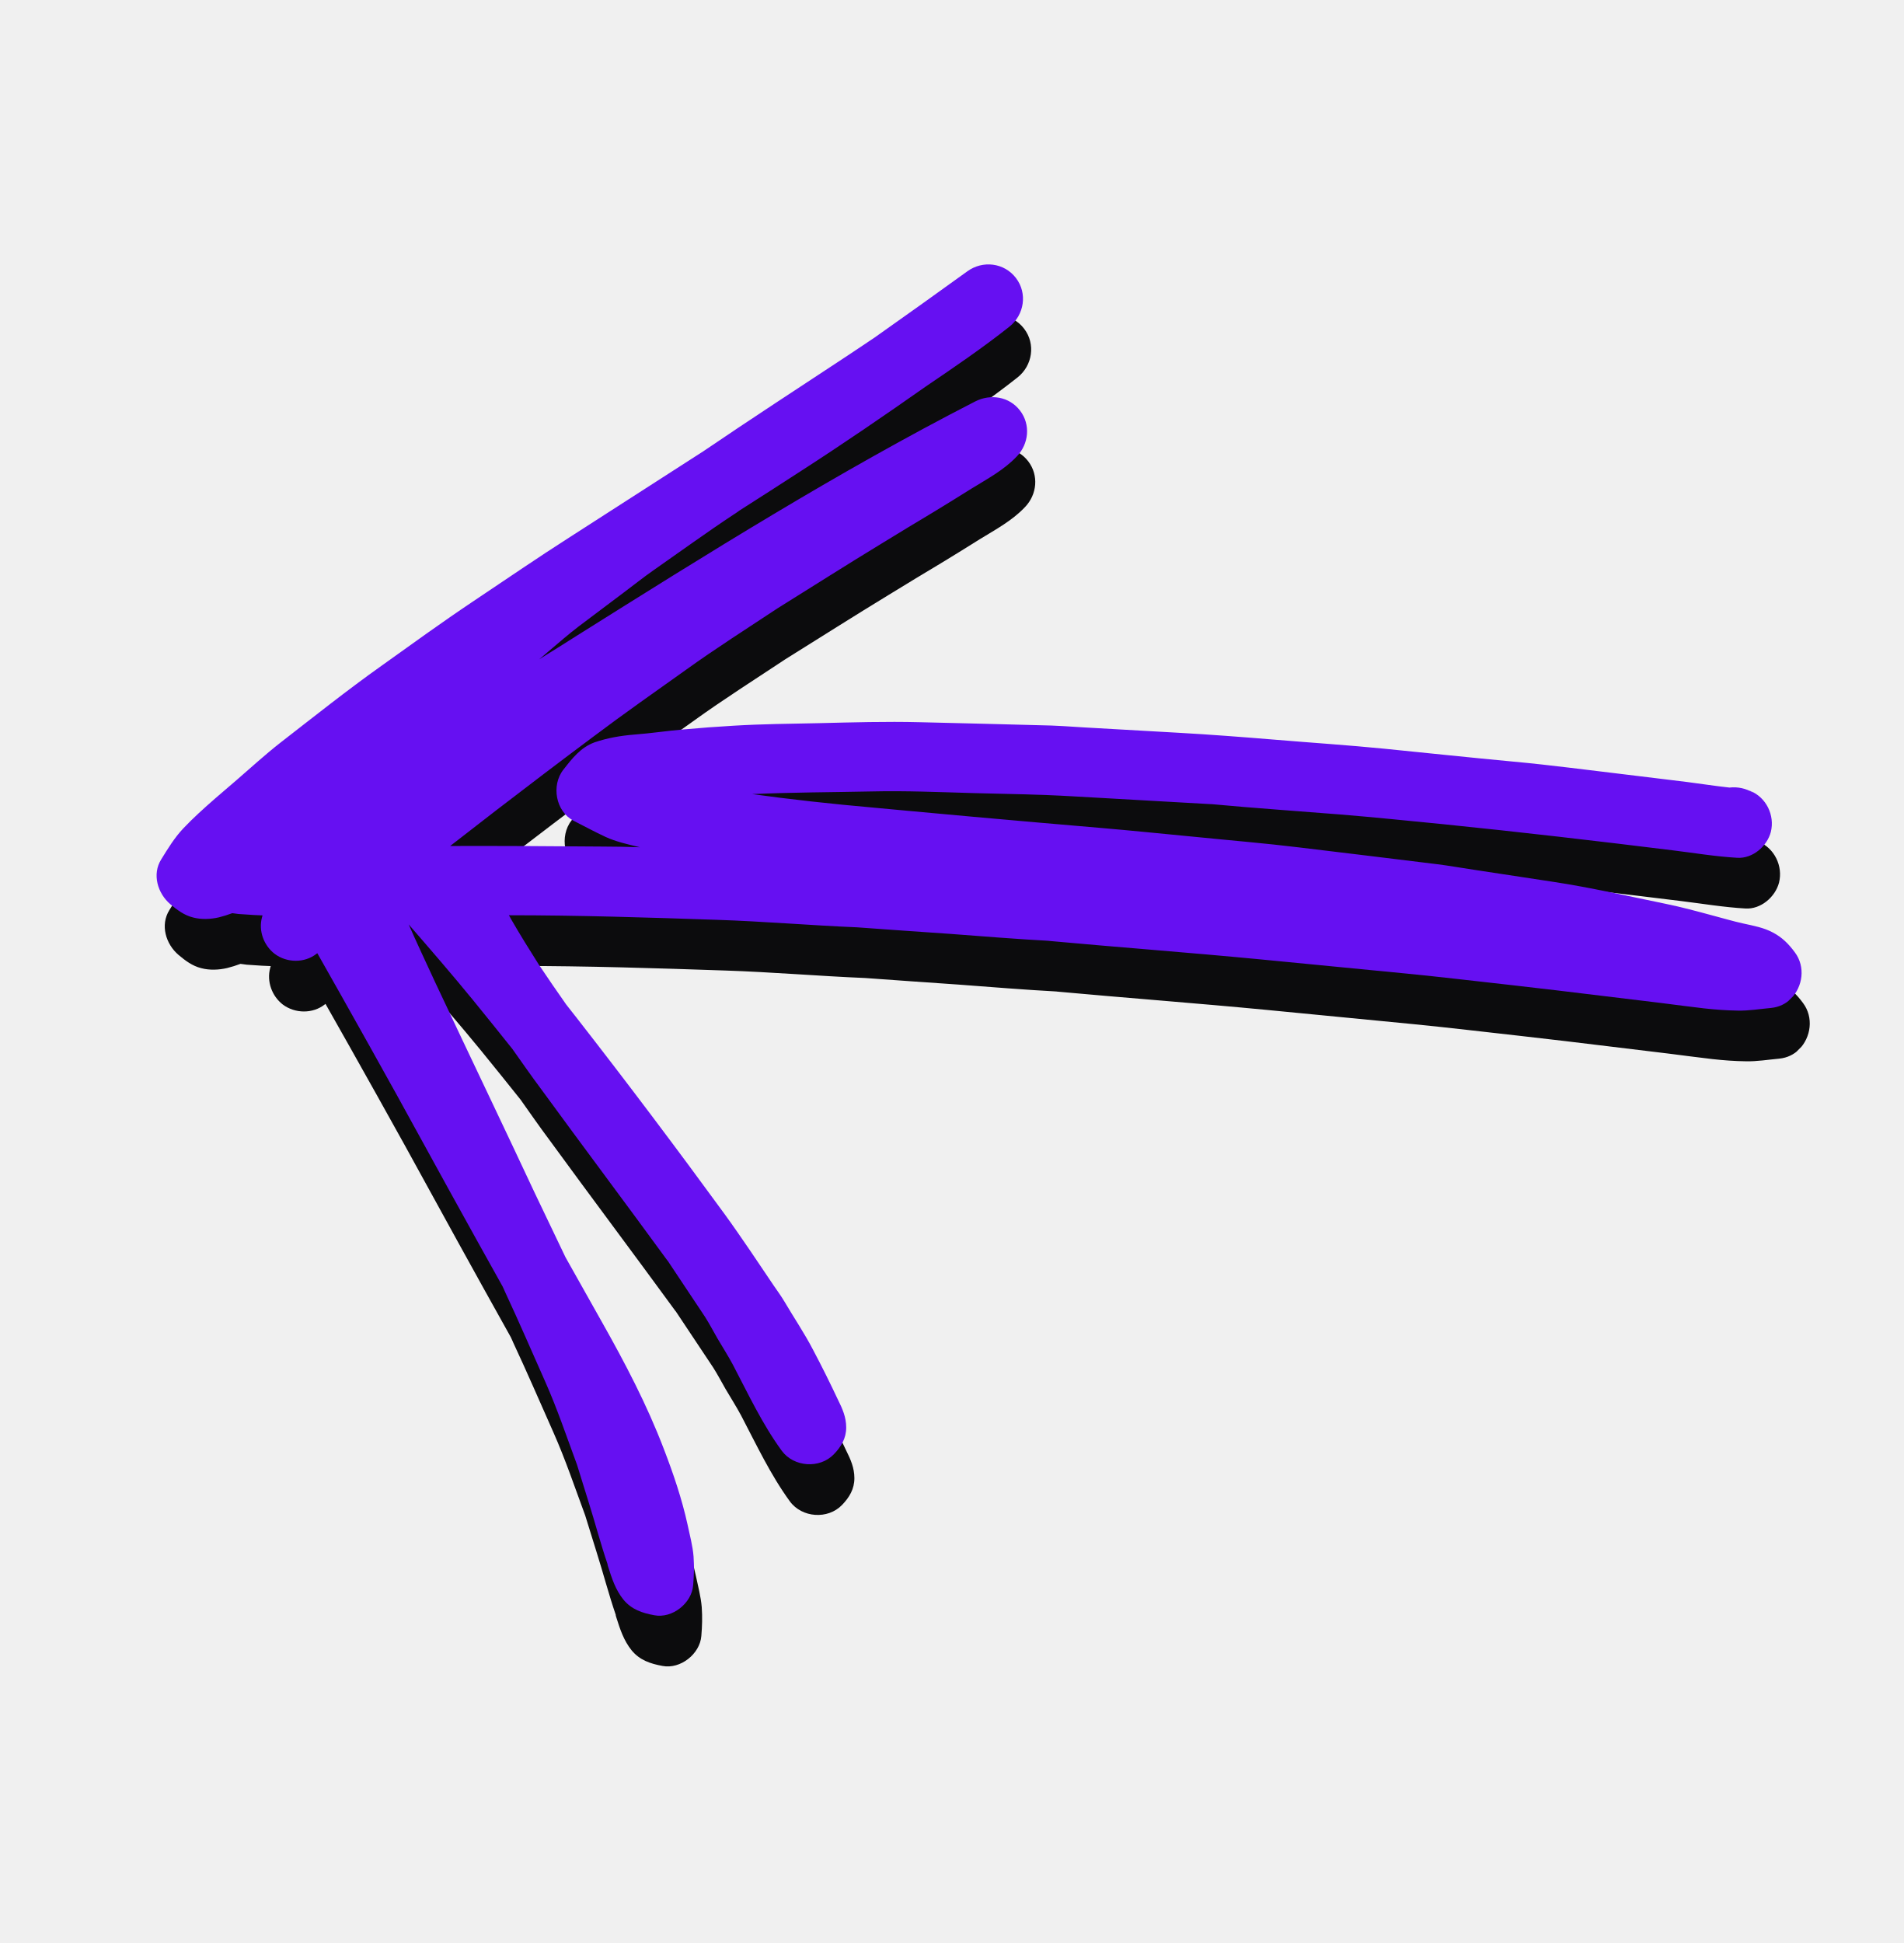
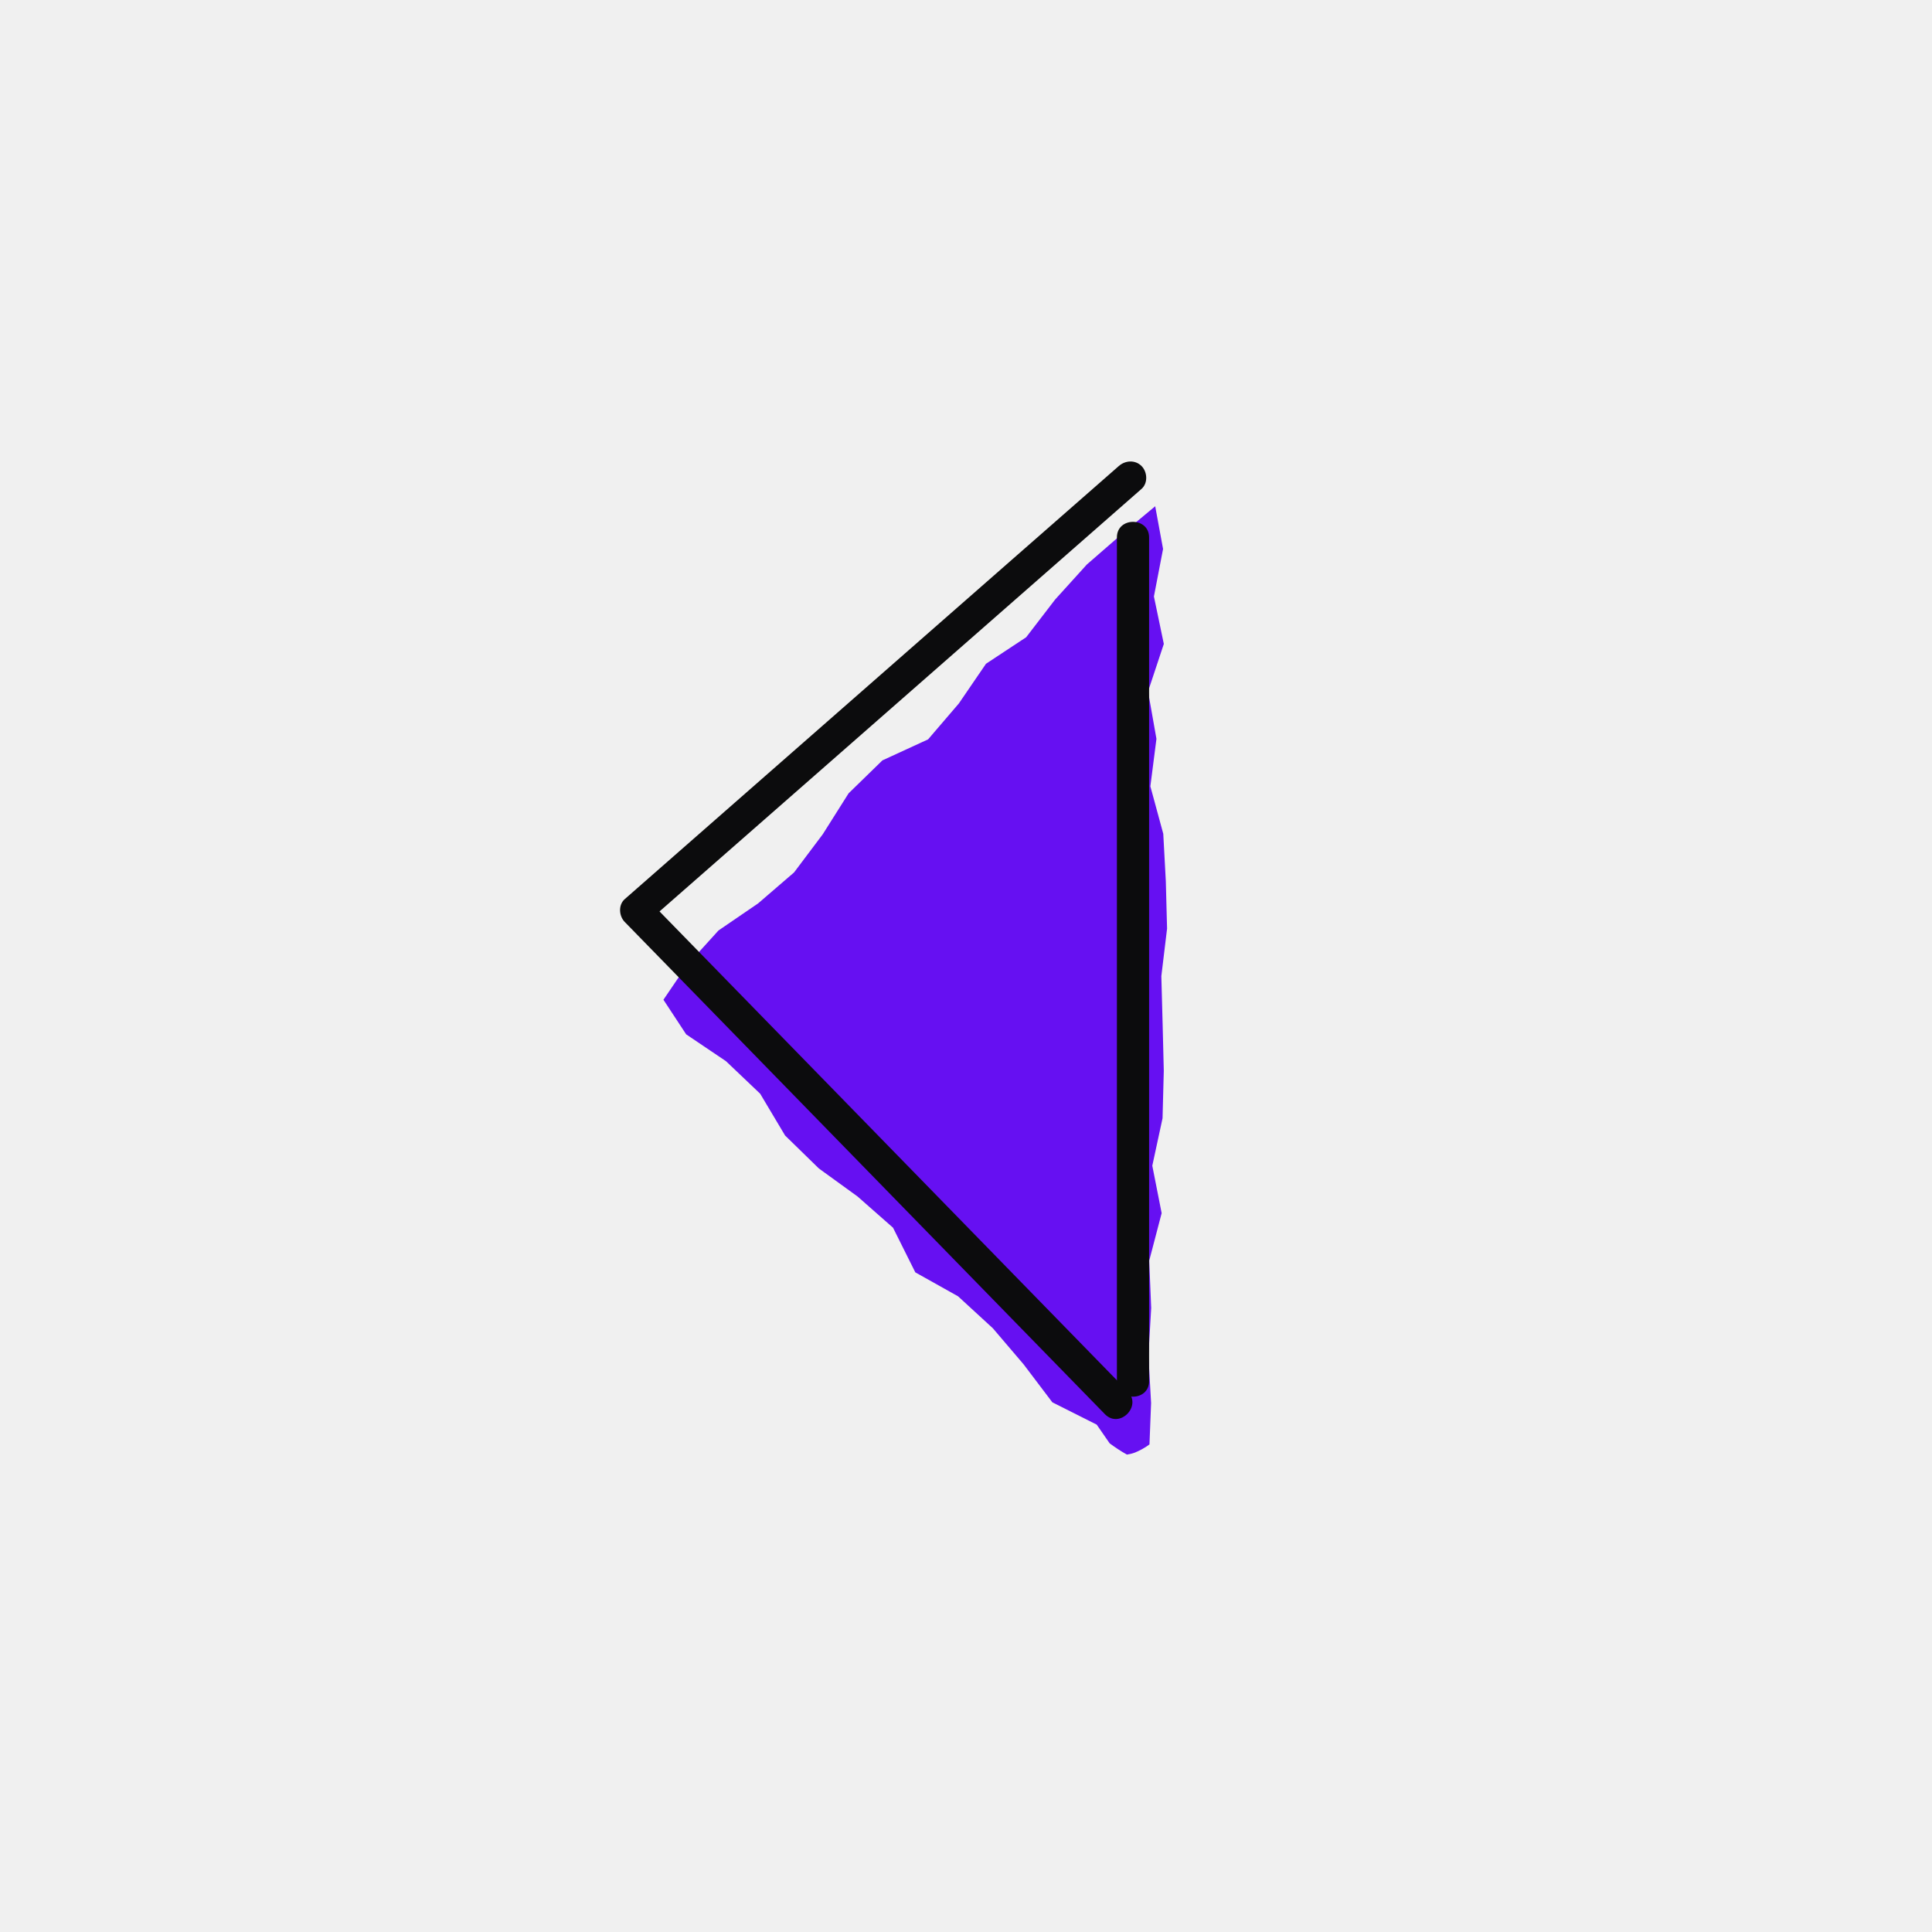
- <svg xmlns="http://www.w3.org/2000/svg" width="97" height="99" viewBox="0 0 97 99" fill="none">
-   <g clip-path="url(#clip0_2011_208)">
-     <path d="M91.874 51.105C91.556 50.674 91.223 50.341 90.75 50.094C90.29 49.846 89.774 49.754 89.265 49.641C88.742 49.528 88.232 49.373 87.716 49.238C86.903 49.019 86.104 48.8 85.269 48.63C83.367 48.241 81.472 47.803 79.556 47.513C78.206 47.308 76.855 47.103 75.504 46.898C74.875 46.806 74.267 46.693 73.638 46.615C71.297 46.325 68.95 46.042 66.602 45.759C64.862 45.547 63.123 45.406 61.376 45.229C59.736 45.073 58.095 44.904 56.441 44.762C52.085 44.395 47.729 43.998 43.373 43.588C42.292 43.482 41.224 43.362 40.142 43.228C39.675 43.171 39.209 43.1 38.742 43.044C40.771 42.952 42.794 42.952 44.816 42.91C46.57 42.867 48.316 42.945 50.063 42.994C51.731 43.037 53.407 43.058 55.076 43.157C57.445 43.291 59.814 43.426 62.182 43.56C62.154 43.56 62.14 43.56 62.119 43.553C64.318 43.758 66.517 43.907 68.716 44.083C70.47 44.225 72.209 44.409 73.963 44.578C77.866 44.974 81.755 45.427 85.644 45.908C86.74 46.042 87.829 46.226 88.939 46.29C89.724 46.339 90.46 45.703 90.651 44.974C90.863 44.126 90.417 43.214 89.604 42.881C89.562 42.867 89.519 42.853 89.484 42.832C89.547 42.867 89.611 42.888 89.675 42.924C89.703 42.938 89.731 42.966 89.76 42.98C89.392 42.754 88.961 42.662 88.543 42.712C87.829 42.634 87.108 42.521 86.394 42.429C85.368 42.309 84.343 42.174 83.318 42.054C81.394 41.828 79.464 41.566 77.534 41.389C75.335 41.184 73.15 40.951 70.951 40.732C69.098 40.548 67.238 40.428 65.386 40.272C63.738 40.138 62.098 40.01 60.45 39.919C59.043 39.841 57.629 39.756 56.222 39.678C55.479 39.643 54.737 39.579 54.001 39.551C51.76 39.487 49.518 39.438 47.284 39.381C45.558 39.339 43.854 39.388 42.129 39.431C40.686 39.459 39.244 39.473 37.816 39.558C36.96 39.607 36.104 39.671 35.249 39.749C34.414 39.819 33.594 39.947 32.753 40.01C32.046 40.067 31.381 40.18 30.716 40.406C30.002 40.668 29.571 41.227 29.125 41.8C28.496 42.599 28.729 43.935 29.656 44.409C30.2 44.684 30.73 44.974 31.282 45.229C31.805 45.469 32.406 45.604 32.965 45.738C32.986 45.745 33.007 45.752 33.021 45.752C32.378 45.731 31.741 45.717 31.091 45.717C28.51 45.696 25.936 45.681 23.355 45.688C24.126 45.087 24.911 44.486 25.682 43.885C27.329 42.62 28.984 41.361 30.652 40.117C32.201 38.95 33.799 37.833 35.376 36.708C36.889 35.619 38.473 34.615 40.029 33.583C41.789 32.487 43.543 31.37 45.311 30.295C46.23 29.729 47.157 29.171 48.076 28.619C48.698 28.237 49.313 27.862 49.928 27.473C50.734 26.978 51.583 26.526 52.233 25.833C52.842 25.197 52.941 24.221 52.396 23.507C51.844 22.785 50.89 22.637 50.105 23.04C43.112 26.625 36.437 30.811 29.783 34.99C29.154 35.393 28.524 35.782 27.888 36.178C28.043 36.051 28.206 35.916 28.355 35.782C28.871 35.351 29.373 34.905 29.903 34.502C30.667 33.922 31.43 33.356 32.187 32.784C32.689 32.409 33.191 32.006 33.707 31.645C35.065 30.698 36.416 29.715 37.794 28.803C37.901 28.739 38.007 28.661 38.105 28.591C39.152 27.926 40.191 27.254 41.231 26.582C43.38 25.197 45.488 23.754 47.581 22.283C49.03 21.3 50.487 20.31 51.852 19.229C52.608 18.628 52.785 17.532 52.184 16.747C51.583 15.962 50.487 15.842 49.709 16.407C48.132 17.546 46.548 18.677 44.964 19.794C44.505 20.098 44.059 20.402 43.6 20.706C41.146 22.326 38.685 23.924 36.253 25.578C33.997 27.028 31.741 28.478 29.479 29.934C27.803 31.002 26.163 32.133 24.508 33.236C22.924 34.297 21.382 35.414 19.841 36.517C18.087 37.762 16.404 39.105 14.7 40.428C13.93 41.029 13.215 41.686 12.48 42.323C12.112 42.634 11.745 42.959 11.377 43.27C10.818 43.758 10.267 44.253 9.758 44.791C9.305 45.271 8.98 45.809 8.633 46.367C8.152 47.131 8.449 48.107 9.1 48.658C9.446 48.948 9.8 49.217 10.253 49.33C10.677 49.443 11.15 49.422 11.575 49.323C11.801 49.267 12.027 49.196 12.254 49.111C12.459 49.146 12.678 49.167 12.897 49.175C13.201 49.196 13.491 49.217 13.795 49.224C13.788 49.259 13.774 49.288 13.767 49.323C13.583 50.002 13.852 50.751 14.41 51.183C15.033 51.649 15.938 51.663 16.553 51.176C16.567 51.161 16.574 51.154 16.588 51.154C16.998 51.876 17.409 52.611 17.819 53.332C18.759 55.008 19.707 56.691 20.633 58.367C22.422 61.627 24.211 64.886 26.028 68.132C26.071 68.231 26.12 68.323 26.155 68.415C26.863 69.928 27.527 71.47 28.206 72.997C28.814 74.369 29.295 75.797 29.818 77.211C30.016 77.834 30.2 78.456 30.398 79.078C30.738 80.153 31.02 81.242 31.381 82.295C31.374 82.288 31.381 82.281 31.374 82.274C31.381 82.281 31.381 82.295 31.374 82.302C31.381 82.338 31.395 82.366 31.402 82.401C31.593 83.003 31.777 83.582 32.187 84.091C32.597 84.587 33.135 84.77 33.757 84.883C34.669 85.06 35.666 84.275 35.737 83.356C35.779 82.861 35.793 82.394 35.758 81.892C35.715 81.355 35.567 80.811 35.454 80.273C35.164 78.951 34.725 77.664 34.238 76.398C33.382 74.157 32.258 72.014 31.084 69.935C30.469 68.839 29.846 67.736 29.231 66.64C28.715 65.544 28.178 64.455 27.662 63.359C26.919 61.768 26.162 60.177 25.413 58.593C24.465 56.599 23.518 54.605 22.578 52.604C22.132 51.635 21.672 50.666 21.241 49.684C22.351 50.964 23.461 52.243 24.529 53.551C25.201 54.379 25.866 55.199 26.523 56.026C27.004 56.705 27.485 57.398 27.987 58.07C30.122 60.997 32.3 63.897 34.436 66.824C34.429 66.817 34.422 66.81 34.422 66.796C35.058 67.757 35.701 68.712 36.338 69.674C36.564 70.027 36.762 70.409 36.974 70.777C37.236 71.222 37.511 71.653 37.759 72.113C38.537 73.598 39.258 75.139 40.248 76.497C40.863 77.339 42.185 77.43 42.907 76.681C43.282 76.292 43.536 75.868 43.536 75.316C43.536 74.793 43.345 74.362 43.119 73.909C42.716 73.053 42.299 72.212 41.853 71.371C41.415 70.522 40.87 69.723 40.389 68.903C40.227 68.627 40.029 68.358 39.845 68.09C39.449 67.496 39.039 66.902 38.643 66.308C38.212 65.678 37.78 65.049 37.328 64.427C34.881 61.075 32.385 57.759 29.832 54.485C29.648 54.245 29.451 54.004 29.267 53.764C28.793 53.092 28.333 52.42 27.874 51.734C27.386 50.964 26.898 50.179 26.438 49.38C26.41 49.323 26.382 49.266 26.346 49.217C29.882 49.217 33.417 49.33 36.946 49.45C39.329 49.528 41.712 49.733 44.088 49.832C45.664 49.952 47.234 50.051 48.804 50.164C50.515 50.292 52.226 50.433 53.945 50.525C53.874 50.525 53.796 50.518 53.718 50.511C57.332 50.843 60.952 51.112 64.565 51.459C67.061 51.706 69.572 51.939 72.068 52.187C73.871 52.364 75.674 52.583 77.47 52.781C78.983 52.95 80.496 53.134 82.01 53.318C83.021 53.438 84.039 53.566 85.05 53.686C85.779 53.778 86.514 53.877 87.249 53.962C87.822 54.025 88.388 54.068 88.961 54.075C89.526 54.089 90.106 53.99 90.665 53.94C91.075 53.898 91.414 53.728 91.669 53.474C92.284 52.858 92.425 51.84 91.874 51.105Z" fill="#0C0C0D" />
-   </g>
-   <g clip-path="url(#clip1_2011_208)">
-     <path d="M91.457 48.522C91.139 48.09 90.807 47.758 90.333 47.511C89.873 47.263 89.357 47.171 88.848 47.058C88.325 46.945 87.816 46.789 87.299 46.655C86.486 46.436 85.687 46.217 84.853 46.047C82.951 45.658 81.056 45.22 79.139 44.93C77.789 44.725 76.438 44.519 75.088 44.314C74.458 44.222 73.85 44.109 73.221 44.032C70.88 43.742 68.533 43.459 66.185 43.176C64.446 42.964 62.706 42.822 60.96 42.646C59.319 42.49 57.679 42.32 56.024 42.179C51.668 41.811 47.312 41.415 42.957 41.005C41.875 40.899 40.807 40.779 39.725 40.645C39.258 40.588 38.792 40.517 38.325 40.461C40.355 40.369 42.377 40.369 44.399 40.326C46.153 40.284 47.899 40.362 49.646 40.411C51.315 40.454 52.99 40.475 54.659 40.574C57.028 40.708 59.397 40.843 61.766 40.977C61.737 40.977 61.723 40.977 61.702 40.97C63.901 41.175 66.1 41.323 68.299 41.5C70.053 41.642 71.793 41.825 73.546 41.995C77.449 42.391 81.338 42.844 85.228 43.325C86.324 43.459 87.412 43.643 88.523 43.706C89.308 43.756 90.043 43.119 90.234 42.391C90.446 41.543 90.001 40.63 89.187 40.298C89.145 40.284 89.103 40.27 89.067 40.248C89.131 40.284 89.194 40.305 89.258 40.34C89.286 40.355 89.315 40.383 89.343 40.397C88.975 40.171 88.544 40.079 88.127 40.128C87.412 40.051 86.691 39.937 85.977 39.846C84.952 39.725 83.926 39.591 82.901 39.471C80.978 39.245 79.047 38.983 77.117 38.806C74.918 38.601 72.733 38.368 70.534 38.148C68.681 37.965 66.822 37.844 64.969 37.689C63.321 37.554 61.681 37.427 60.033 37.335C58.626 37.258 57.212 37.173 55.805 37.095C55.062 37.059 54.32 36.996 53.584 36.968C51.343 36.904 49.102 36.854 46.867 36.798C45.142 36.755 43.438 36.805 41.712 36.847C40.27 36.876 38.827 36.89 37.399 36.975C36.543 37.024 35.688 37.088 34.832 37.166C33.998 37.236 33.177 37.364 32.336 37.427C31.629 37.484 30.964 37.597 30.299 37.823C29.585 38.085 29.154 38.644 28.708 39.216C28.079 40.015 28.312 41.352 29.239 41.825C29.783 42.101 30.314 42.391 30.865 42.646C31.388 42.886 31.989 43.02 32.548 43.155C32.569 43.162 32.59 43.169 32.605 43.169C31.961 43.148 31.325 43.134 30.674 43.134C28.093 43.112 25.52 43.098 22.939 43.105C23.709 42.504 24.494 41.903 25.265 41.302C26.913 40.036 28.567 38.778 30.236 37.533C31.784 36.367 33.382 35.249 34.959 34.125C36.472 33.036 38.056 32.032 39.612 31C41.373 29.904 43.126 28.786 44.894 27.712C45.813 27.146 46.74 26.587 47.659 26.036C48.281 25.654 48.896 25.279 49.512 24.89C50.318 24.395 51.166 23.943 51.817 23.25C52.425 22.613 52.524 21.637 51.979 20.923C51.428 20.202 50.473 20.054 49.688 20.457C42.695 24.042 36.02 28.228 29.366 32.407C28.737 32.81 28.108 33.199 27.471 33.595C27.627 33.467 27.789 33.333 27.938 33.199C28.454 32.767 28.956 32.322 29.486 31.919C30.25 31.339 31.014 30.773 31.77 30.201C32.272 29.826 32.774 29.423 33.291 29.062C34.648 28.115 35.999 27.132 37.378 26.22C37.484 26.156 37.59 26.078 37.689 26.007C38.735 25.343 39.775 24.671 40.814 23.999C42.964 22.613 45.071 21.171 47.164 19.7C48.614 18.717 50.07 17.727 51.435 16.645C52.191 16.044 52.368 14.948 51.767 14.163C51.166 13.379 50.07 13.258 49.292 13.824C47.715 14.963 46.132 16.094 44.548 17.211C44.088 17.515 43.643 17.819 43.183 18.123C40.729 19.742 38.269 21.341 35.836 22.995C33.58 24.445 31.325 25.894 29.062 27.351C27.386 28.419 25.746 29.55 24.091 30.653C22.507 31.714 20.966 32.831 19.424 33.934C17.671 35.179 15.988 36.522 14.284 37.844C13.513 38.446 12.799 39.103 12.063 39.739C11.695 40.05 11.328 40.376 10.96 40.687C10.402 41.175 9.85 41.67 9.341 42.207C8.888 42.688 8.563 43.225 8.217 43.784C7.736 44.548 8.033 45.523 8.683 46.075C9.03 46.365 9.383 46.634 9.836 46.747C10.26 46.86 10.734 46.839 11.158 46.74C11.384 46.683 11.611 46.612 11.837 46.528C12.042 46.563 12.261 46.584 12.48 46.591C12.784 46.612 13.074 46.634 13.378 46.641C13.371 46.676 13.357 46.704 13.35 46.74C13.166 47.419 13.435 48.168 13.994 48.599C14.616 49.066 15.521 49.08 16.136 48.592C16.15 48.578 16.157 48.571 16.171 48.571C16.582 49.292 16.992 50.028 17.402 50.749C18.342 52.425 19.29 54.108 20.216 55.784C22.005 59.043 23.794 62.303 25.611 65.549C25.654 65.648 25.703 65.74 25.739 65.832C26.446 67.345 27.11 68.886 27.789 70.414C28.397 71.785 28.878 73.214 29.401 74.628C29.599 75.25 29.783 75.873 29.981 76.495C30.321 77.57 30.604 78.659 30.964 79.712C30.957 79.705 30.964 79.698 30.957 79.691C30.964 79.698 30.964 79.712 30.957 79.719C30.964 79.755 30.978 79.783 30.985 79.818C31.176 80.419 31.36 80.999 31.77 81.508C32.18 82.003 32.718 82.187 33.34 82.3C34.252 82.477 35.249 81.692 35.32 80.773C35.362 80.278 35.377 79.811 35.341 79.309C35.299 78.772 35.15 78.227 35.037 77.69C34.747 76.368 34.309 75.081 33.821 73.815C32.965 71.573 31.841 69.431 30.667 67.352C30.052 66.256 29.43 65.153 28.814 64.057C28.298 62.961 27.761 61.872 27.245 60.776C26.502 59.185 25.746 57.594 24.996 56.01C24.049 54.016 23.101 52.022 22.161 50.021C21.715 49.052 21.256 48.083 20.824 47.1C21.934 48.38 23.045 49.66 24.112 50.968C24.784 51.796 25.449 52.616 26.106 53.443C26.587 54.122 27.068 54.815 27.57 55.487C29.706 58.414 31.883 61.313 34.019 64.241C34.012 64.234 34.005 64.227 34.005 64.212C34.641 65.174 35.285 66.129 35.921 67.09C36.147 67.444 36.345 67.826 36.557 68.193C36.819 68.639 37.095 69.07 37.342 69.53C38.12 71.015 38.841 72.556 39.831 73.914C40.447 74.755 41.769 74.847 42.49 74.098C42.865 73.709 43.119 73.285 43.119 72.733C43.119 72.21 42.928 71.778 42.702 71.326C42.299 70.47 41.882 69.629 41.436 68.787C40.998 67.939 40.454 67.14 39.973 66.32C39.81 66.044 39.612 65.775 39.428 65.506C39.032 64.912 38.622 64.318 38.226 63.724C37.795 63.095 37.364 62.466 36.911 61.844C34.464 58.492 31.968 55.175 29.416 51.902C29.232 51.661 29.034 51.421 28.85 51.181C28.376 50.509 27.917 49.837 27.457 49.151C26.969 48.38 26.481 47.595 26.021 46.796C25.993 46.74 25.965 46.683 25.93 46.634C29.465 46.634 33.001 46.747 36.529 46.867C38.912 46.945 41.295 47.15 43.671 47.249C45.248 47.369 46.817 47.468 48.387 47.581C50.098 47.709 51.81 47.85 53.528 47.942C53.457 47.942 53.38 47.935 53.302 47.928C56.915 48.26 60.535 48.529 64.149 48.875C66.645 49.123 69.155 49.356 71.651 49.604C73.454 49.78 75.257 49.999 77.053 50.197C78.567 50.367 80.08 50.551 81.593 50.735C82.604 50.855 83.622 50.983 84.633 51.103C85.362 51.195 86.097 51.294 86.833 51.379C87.405 51.442 87.971 51.484 88.544 51.492C89.109 51.506 89.689 51.407 90.248 51.357C90.658 51.315 90.998 51.145 91.252 50.891C91.867 50.275 92.009 49.257 91.457 48.522Z" fill="#6610F2" />
-   </g>
-   <defs>
-     <clipPath id="clip0_2011_208">
-       <rect width="71" height="65" fill="white" transform="matrix(-0.707107 0.707107 0.707107 0.707107 50.6213 2.58325)" />
-     </clipPath>
-     <clipPath id="clip1_2011_208">
-       <rect width="71" height="65" fill="white" transform="matrix(-0.707107 0.707107 0.707107 0.707107 50.2046 0)" />
-     </clipPath>
-   </defs>
+ <svg xmlns="http://www.w3.org/2000/svg" width="56" height="56" viewBox="0 0 56 56" fill="none">
+   <path d="M33.699 29.661L33.733 31.037L33.697 32.413L33.4 33.789L33.671 35.164L33.311 36.54L33.368 37.916L33.288 39.291L33.365 40.667L33.318 41.867C33.191 41.966 33.003 42.062 32.892 42.105C32.809 42.136 32.734 42.151 32.665 42.162C32.484 42.063 32.314 41.946 32.164 41.836L31.789 41.294L30.503 40.647L29.669 39.545L28.778 38.5L27.77 37.574L26.531 36.88L25.885 35.586L24.857 34.681L23.736 33.869L22.756 32.913L22.034 31.702L21.043 30.759L19.889 29.981L19.23 28.978L19.902 27.989L20.826 26.97L21.976 26.184L23.016 25.288L23.847 24.183L24.597 22.995L25.577 22.04L26.901 21.431L27.793 20.39L28.579 19.24L29.744 18.471L30.584 17.377L31.504 16.361L32.538 15.462L33.484 14.674L33.712 15.912L33.447 17.289L33.734 18.665L33.277 20.041L33.52 21.416L33.344 22.792L33.718 24.168L33.792 25.544L33.828 26.917L33.662 28.293L33.699 29.669V29.661Z" fill="#6610F2" />
+   <path d="M32.374 40.032V30.501V20.97V15.577C32.374 14.976 33.307 14.976 33.307 15.577V40.032C33.307 40.634 32.374 40.634 32.374 40.032Z" fill="#0C0C0D" />
+   <path d="M32.028 40.992C28.407 37.281 24.788 33.568 21.166 29.857C20.147 28.812 19.128 27.768 18.108 26.723C17.941 26.552 17.916 26.232 18.108 26.062L29.284 16.264C30.331 15.346 31.381 14.428 32.428 13.509C32.616 13.343 32.902 13.322 33.089 13.509C33.258 13.679 33.279 14.002 33.089 14.17L21.913 23.968C20.866 24.886 19.817 25.805 18.769 26.723V26.062C22.391 29.773 26.01 33.486 29.631 37.197C30.651 38.242 31.67 39.286 32.689 40.331C33.109 40.761 32.45 41.421 32.028 40.992Z" fill="#0C0C0D" />
</svg>
